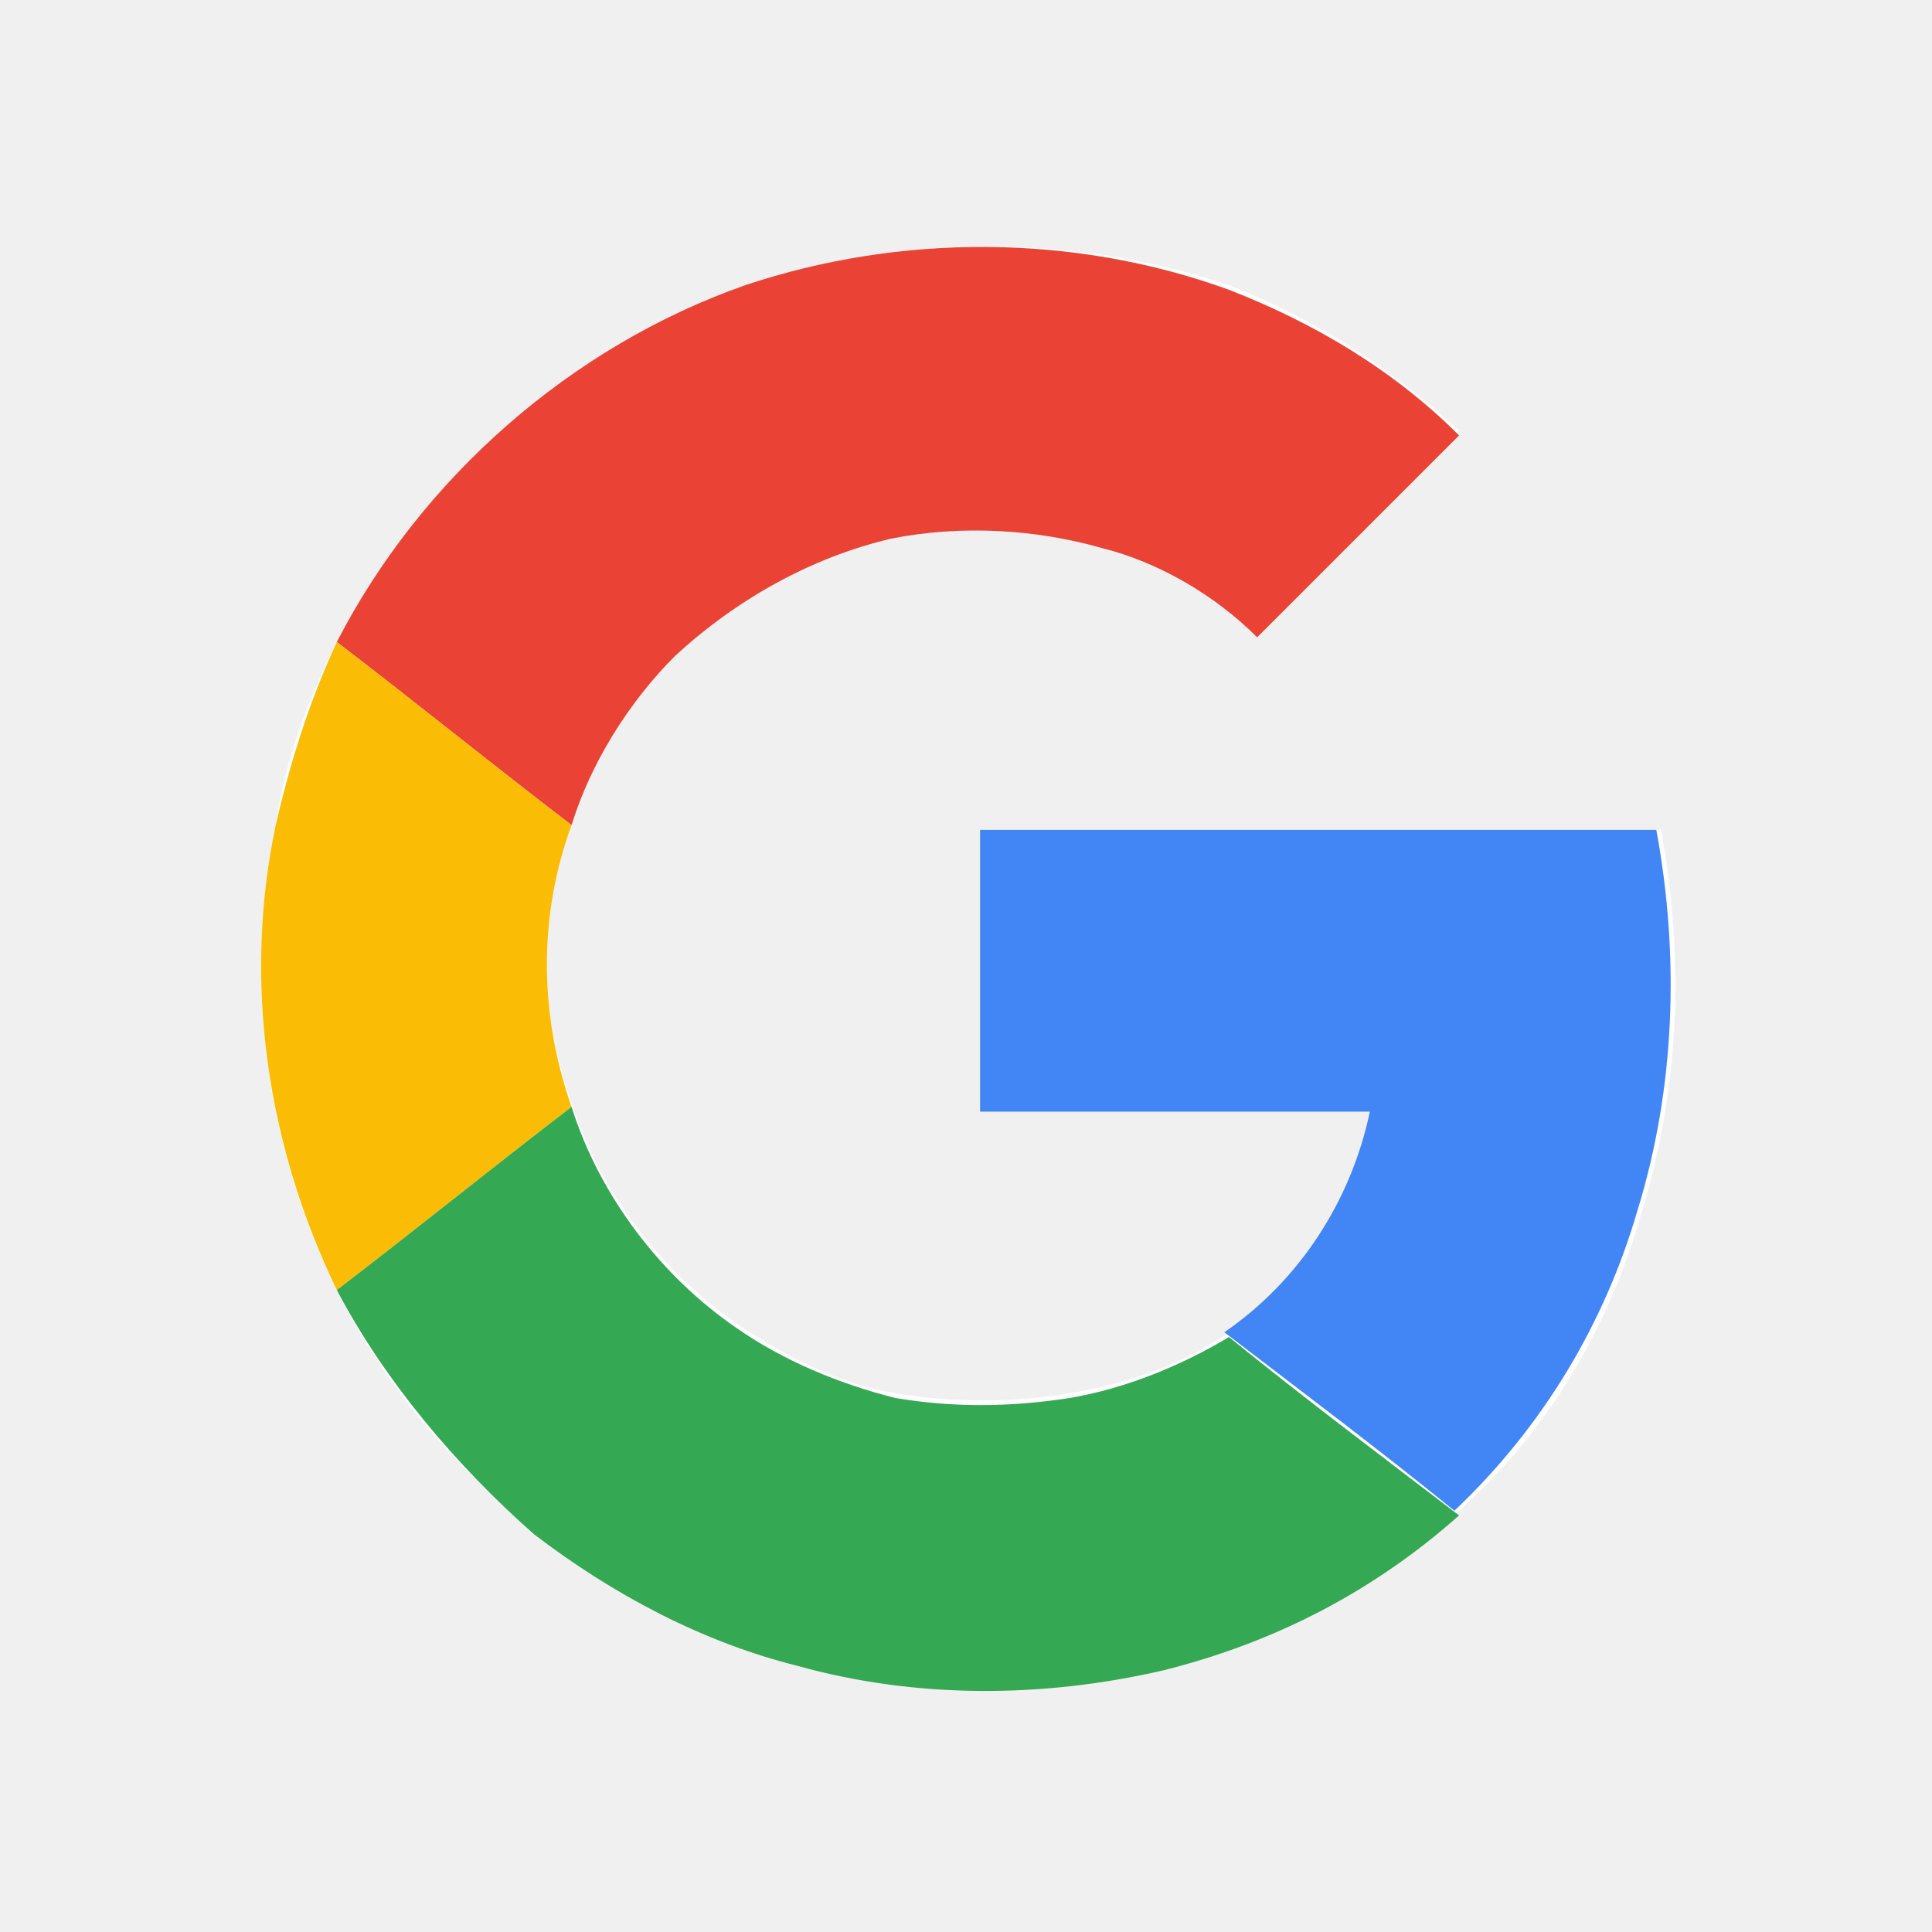
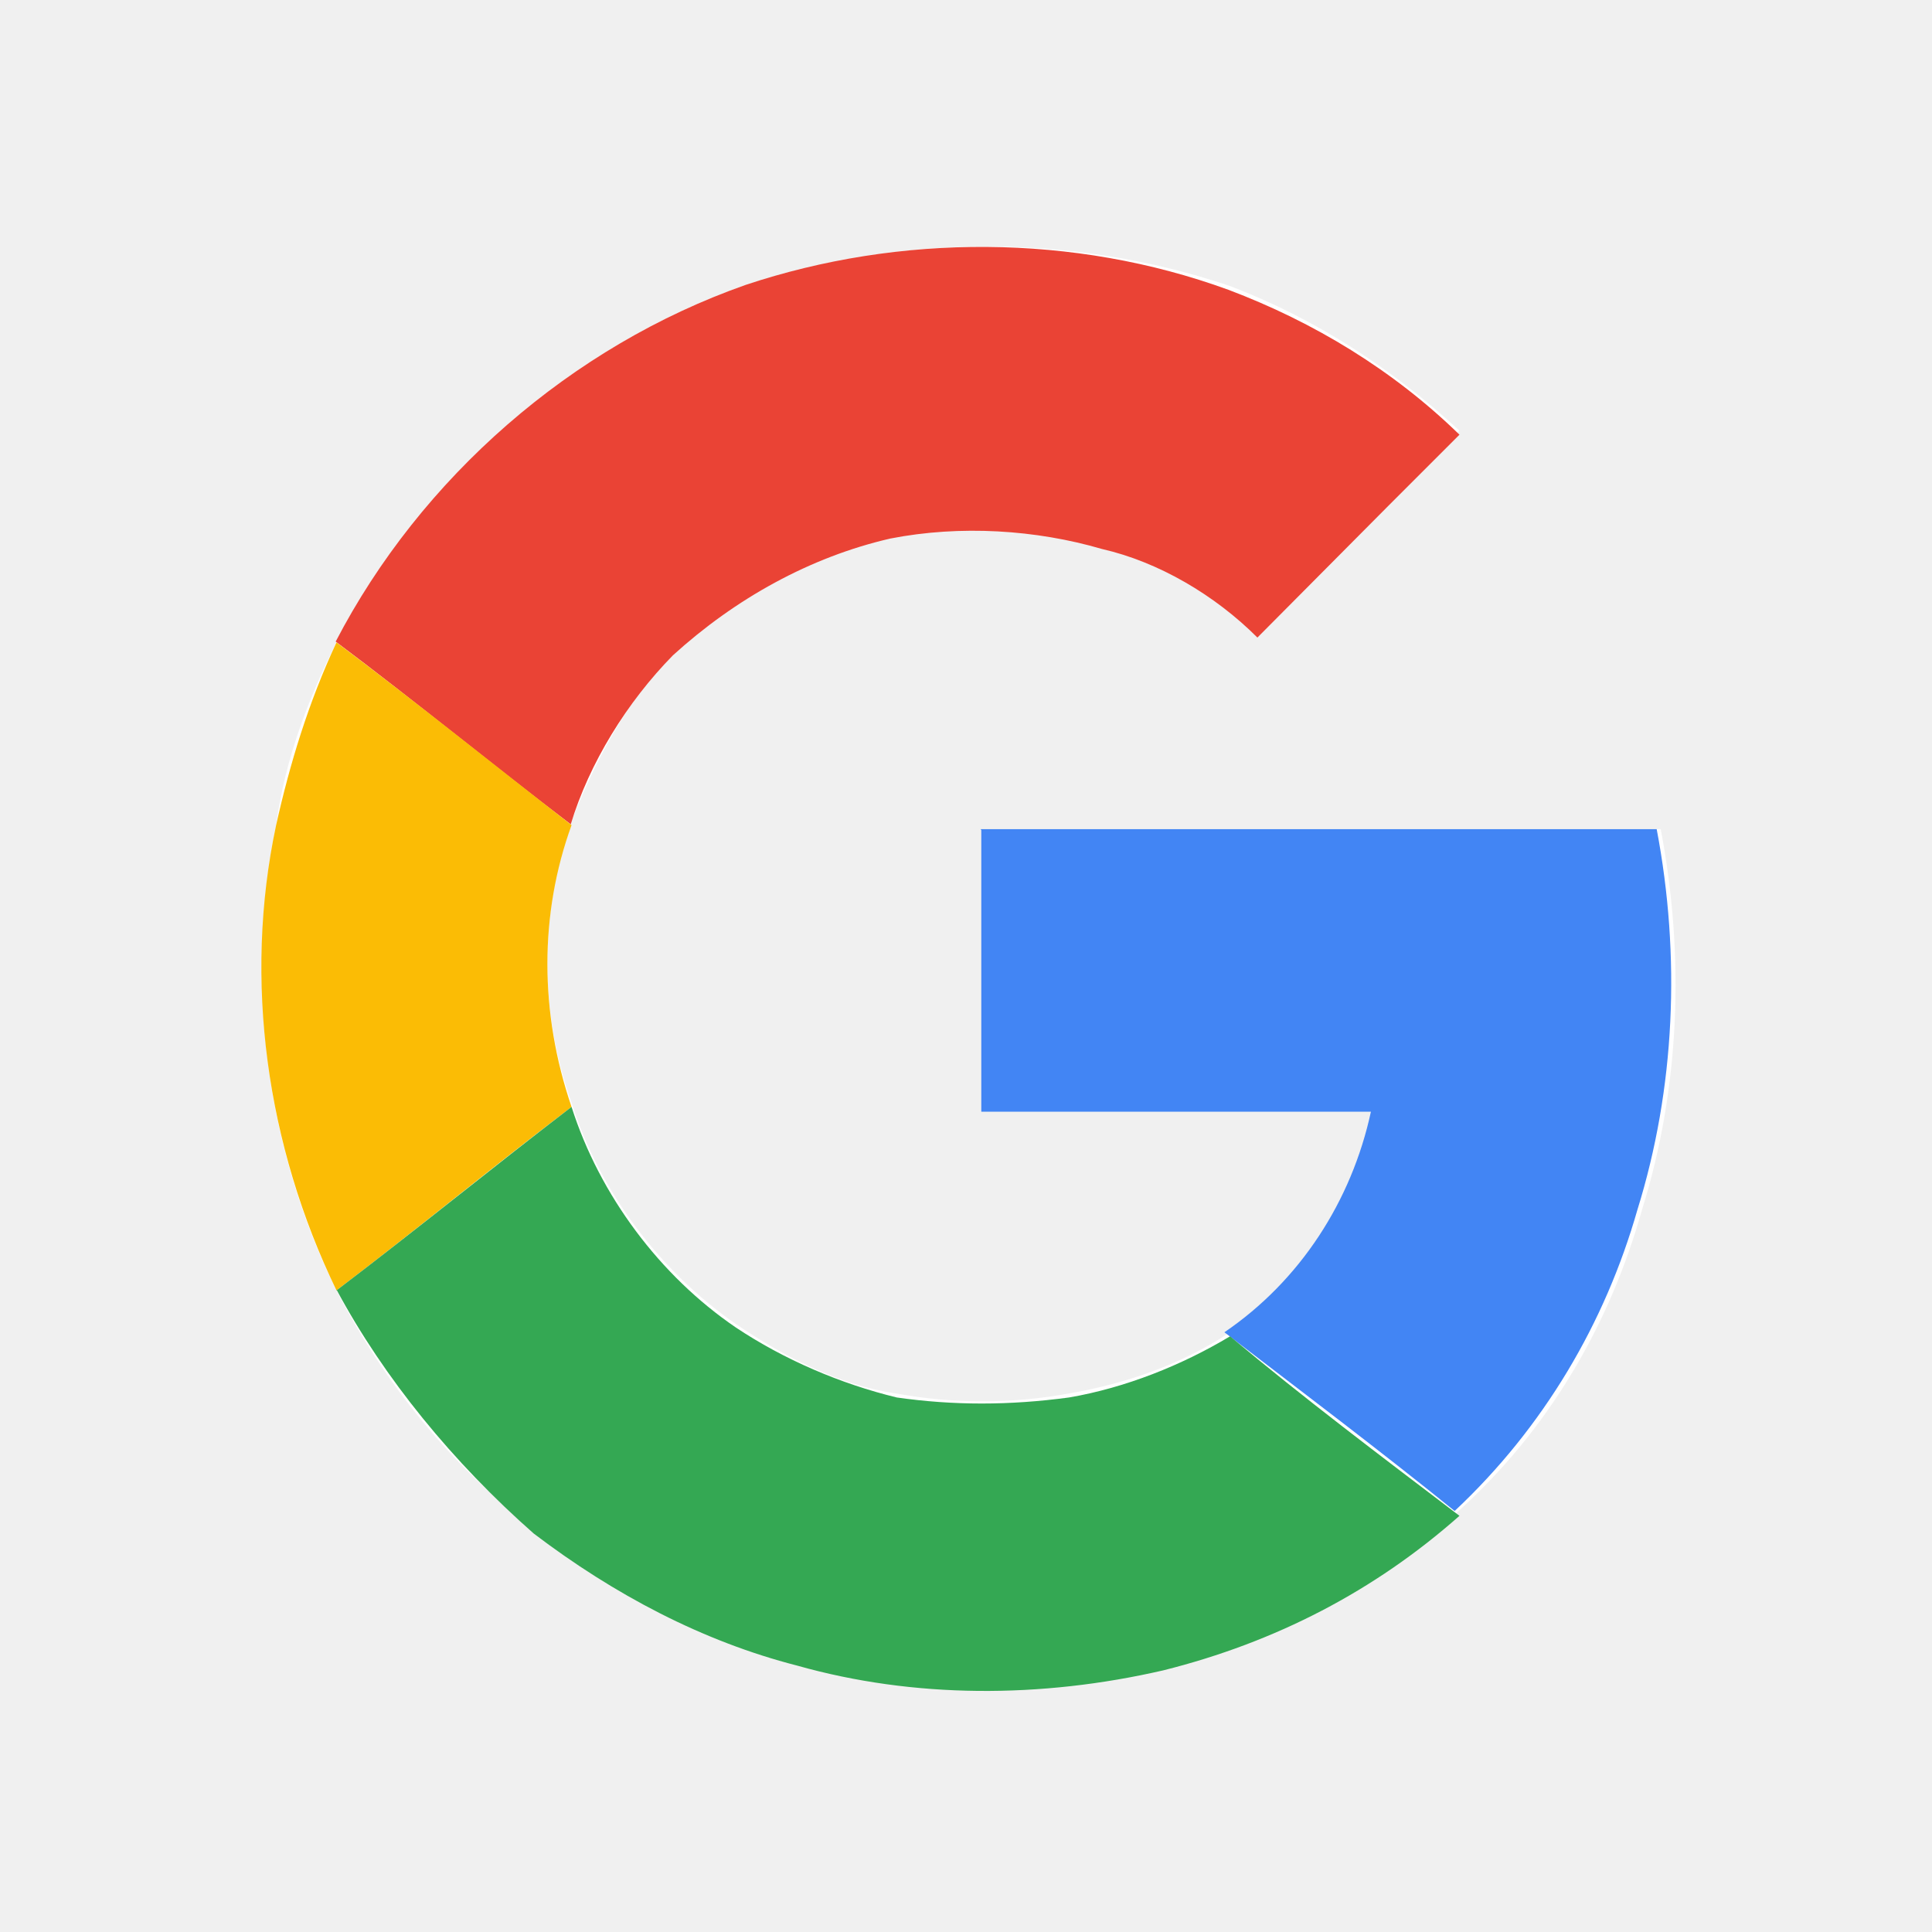
<svg xmlns="http://www.w3.org/2000/svg" width="24" height="24" viewBox="0 0 24 24">
  <g fill="none" fill-rule="evenodd">
-     <path fill="#F00" fill-opacity=".18" d="M22,0 L2,0 C0.9,0 0,0.9 0,2 L0,22 C0,23.1 0.9,24 2,24 L22,24 C23.1,24 24,23.1 24,22 L24,2 C24,0.9 23.1,0 22,0 L22,0 Z" opacity="0" />
-     <g transform="translate(2.667 2.667)">
-       <path fill="#FFF" d="M6.592,0.875 C4.433,1.633 2.567,3.267 1.517,5.308 C1.167,6.008 0.875,6.767 0.758,7.583 C0.35,9.508 0.642,11.608 1.517,13.358 C2.1,14.525 2.917,15.517 3.967,16.333 C4.9,17.092 6.008,17.675 7.233,17.967 C8.75,18.375 10.325,18.375 11.783,18.025 C13.125,17.733 14.408,17.092 15.458,16.1 C16.567,15.108 17.325,13.825 17.733,12.367 C18.2,10.85 18.258,9.217 17.967,7.642 L9.567,7.642 L9.567,11.142 L14.408,11.142 C14.233,12.25 13.533,13.3 12.6,13.883 C12.017,14.292 11.317,14.525 10.617,14.642 C9.917,14.758 9.158,14.758 8.458,14.642 C7.758,14.525 7.058,14.175 6.475,13.767 C5.542,13.125 4.783,12.133 4.433,11.025 C4.025,9.917 4.025,8.692 4.433,7.525 C4.725,6.767 5.133,6.008 5.717,5.425 C6.417,4.667 7.35,4.142 8.4,3.967 C9.275,3.792 10.15,3.792 11.025,4.083 C11.725,4.317 12.425,4.725 12.95,5.192 C13.475,4.667 14.058,4.083 14.583,3.558 C14.875,3.267 15.167,2.975 15.458,2.683 C14.642,1.925 13.65,1.283 12.6,0.875 C10.675,0.233 8.517,0.233 6.592,0.875 L6.592,0.875 Z" />
-       <path fill="#EA4335" d="M6.592,0.875 C8.517,0.233 10.675,0.233 12.6,0.933 C13.65,1.342 14.642,1.925 15.458,2.742 C15.167,3.033 14.875,3.325 14.583,3.617 L12.95,5.25 C12.425,4.725 11.725,4.317 11.025,4.142 C10.208,3.908 9.275,3.85 8.4,4.025 C7.408,4.258 6.475,4.783 5.717,5.483 C5.133,6.067 4.667,6.825 4.433,7.583 C3.442,6.825 2.508,6.067 1.517,5.308 C2.567,3.267 4.433,1.633 6.592,0.875 L6.592,0.875 Z" />
-       <path fill="#FBBC05" d="M0.758,7.583 C0.933,6.825 1.167,6.067 1.517,5.308 C2.508,6.067 3.442,6.825 4.433,7.583 C4.025,8.692 4.025,9.917 4.433,11.083 C3.442,11.842 2.508,12.6 1.517,13.358 C0.642,11.55 0.35,9.508 0.758,7.583 L0.758,7.583 Z" />
-       <path fill="#4285F4" d="M9.508,7.642 L17.908,7.642 C18.2,9.217 18.142,10.85 17.675,12.367 C17.267,13.767 16.508,15.05 15.4,16.1 C14.467,15.342 13.533,14.642 12.542,13.883 C13.475,13.242 14.117,12.25 14.35,11.142 L9.508,11.142 C9.508,9.975 9.508,8.808 9.508,7.642 L9.508,7.642 Z" />
-       <path fill="#34A853" d="M1.517,13.358 C2.508,12.6 3.442,11.842 4.433,11.083 C4.783,12.192 5.542,13.183 6.475,13.825 C7.058,14.233 7.758,14.525 8.458,14.7 C9.158,14.817 9.858,14.817 10.617,14.7 C11.317,14.583 12.017,14.292 12.6,13.942 C13.533,14.7 14.467,15.4 15.458,16.158 C14.408,17.092 13.183,17.733 11.783,18.083 C10.267,18.433 8.692,18.433 7.233,18.025 C6.067,17.733 4.958,17.15 3.967,16.392 C2.975,15.517 2.1,14.467 1.517,13.358 L1.517,13.358 Z" />
-     </g>
+     <path fill="#FFF" d="M9.26 3.54c-2.16.76-4.03 2.4-5.08 4.44-.35.7-.64 1.45-.75 2.27-.4 1.93-.12 4.03.75 5.78.6 1.16 1.4 2.15 2.45 2.97.94.76 2.05 1.34 3.27 1.63 1.52.4 3.1.4 4.55.06 1.34-.3 2.63-.94 3.68-1.93 1.1-1 1.86-2.28 2.27-3.74.47-1.5.53-3.15.23-4.72h-8.4v3.5h4.85c-.18 1.12-.88 2.17-1.8 2.75-.6.4-1.3.64-2 .76-.7.13-1.45.13-2.15 0-.7-.1-1.4-.46-2-.87-.92-.64-1.68-1.63-2.03-2.74-.4-1.12-.4-2.34 0-3.5.3-.77.7-1.52 1.28-2.1.7-.77 1.64-1.3 2.7-1.47.86-.17 1.74-.17 2.6.12.7.23 1.4.64 1.94 1.1l1.63-1.62c.3-.3.58-.6.88-.88-.82-.76-1.8-1.4-2.86-1.8-1.93-.65-4.1-.65-6 0z" />
+     <path fill="#EA4335" d="M9.26 3.54c1.92-.64 4.08-.64 6 .06 1.06.4 2.05 1 2.87 1.8l-.88.88-1.63 1.64c-.53-.53-1.23-.94-1.93-1.1-.82-.24-1.76-.3-2.63-.13-1 .23-1.93.75-2.7 1.45-.57.58-1.04 1.34-1.27 2.1-1-.76-1.92-1.52-2.92-2.27C5.23 5.93 7.1 4.3 9.26 3.54z" />
+     <path fill="#FBBC05" d="M3.43 10.25c.17-.76.4-1.52.75-2.27 1 .75 1.93 1.5 2.92 2.27-.4 1.1-.4 2.33 0 3.5-1 .76-1.92 1.52-2.92 2.28-.87-1.8-1.16-3.85-.75-5.78z" />
+     <path fill="#4285F4" d="M12.18 10.3h8.4c.3 1.58.23 3.22-.24 4.73-.4 1.4-1.16 2.7-2.27 3.74-.94-.76-1.87-1.46-2.86-2.22.94-.64 1.58-1.63 1.82-2.74h-4.84v-3.5z" />
+     <path fill="#34A853" d="M4.18 16.03c1-.76 1.93-1.52 2.92-2.28.35 1.1 1.1 2.1 2.04 2.74.6.4 1.3.7 2 .87.7.1 1.4.1 2.14 0 .7-.12 1.4-.4 2-.76.92.77 1.85 1.47 2.85 2.23-1.05.93-2.28 1.57-3.68 1.92-1.52.35-3.1.35-4.55-.06-1.17-.3-2.27-.88-3.27-1.64-1-.88-1.86-1.93-2.45-3.03z" />
  </g>
</svg>
